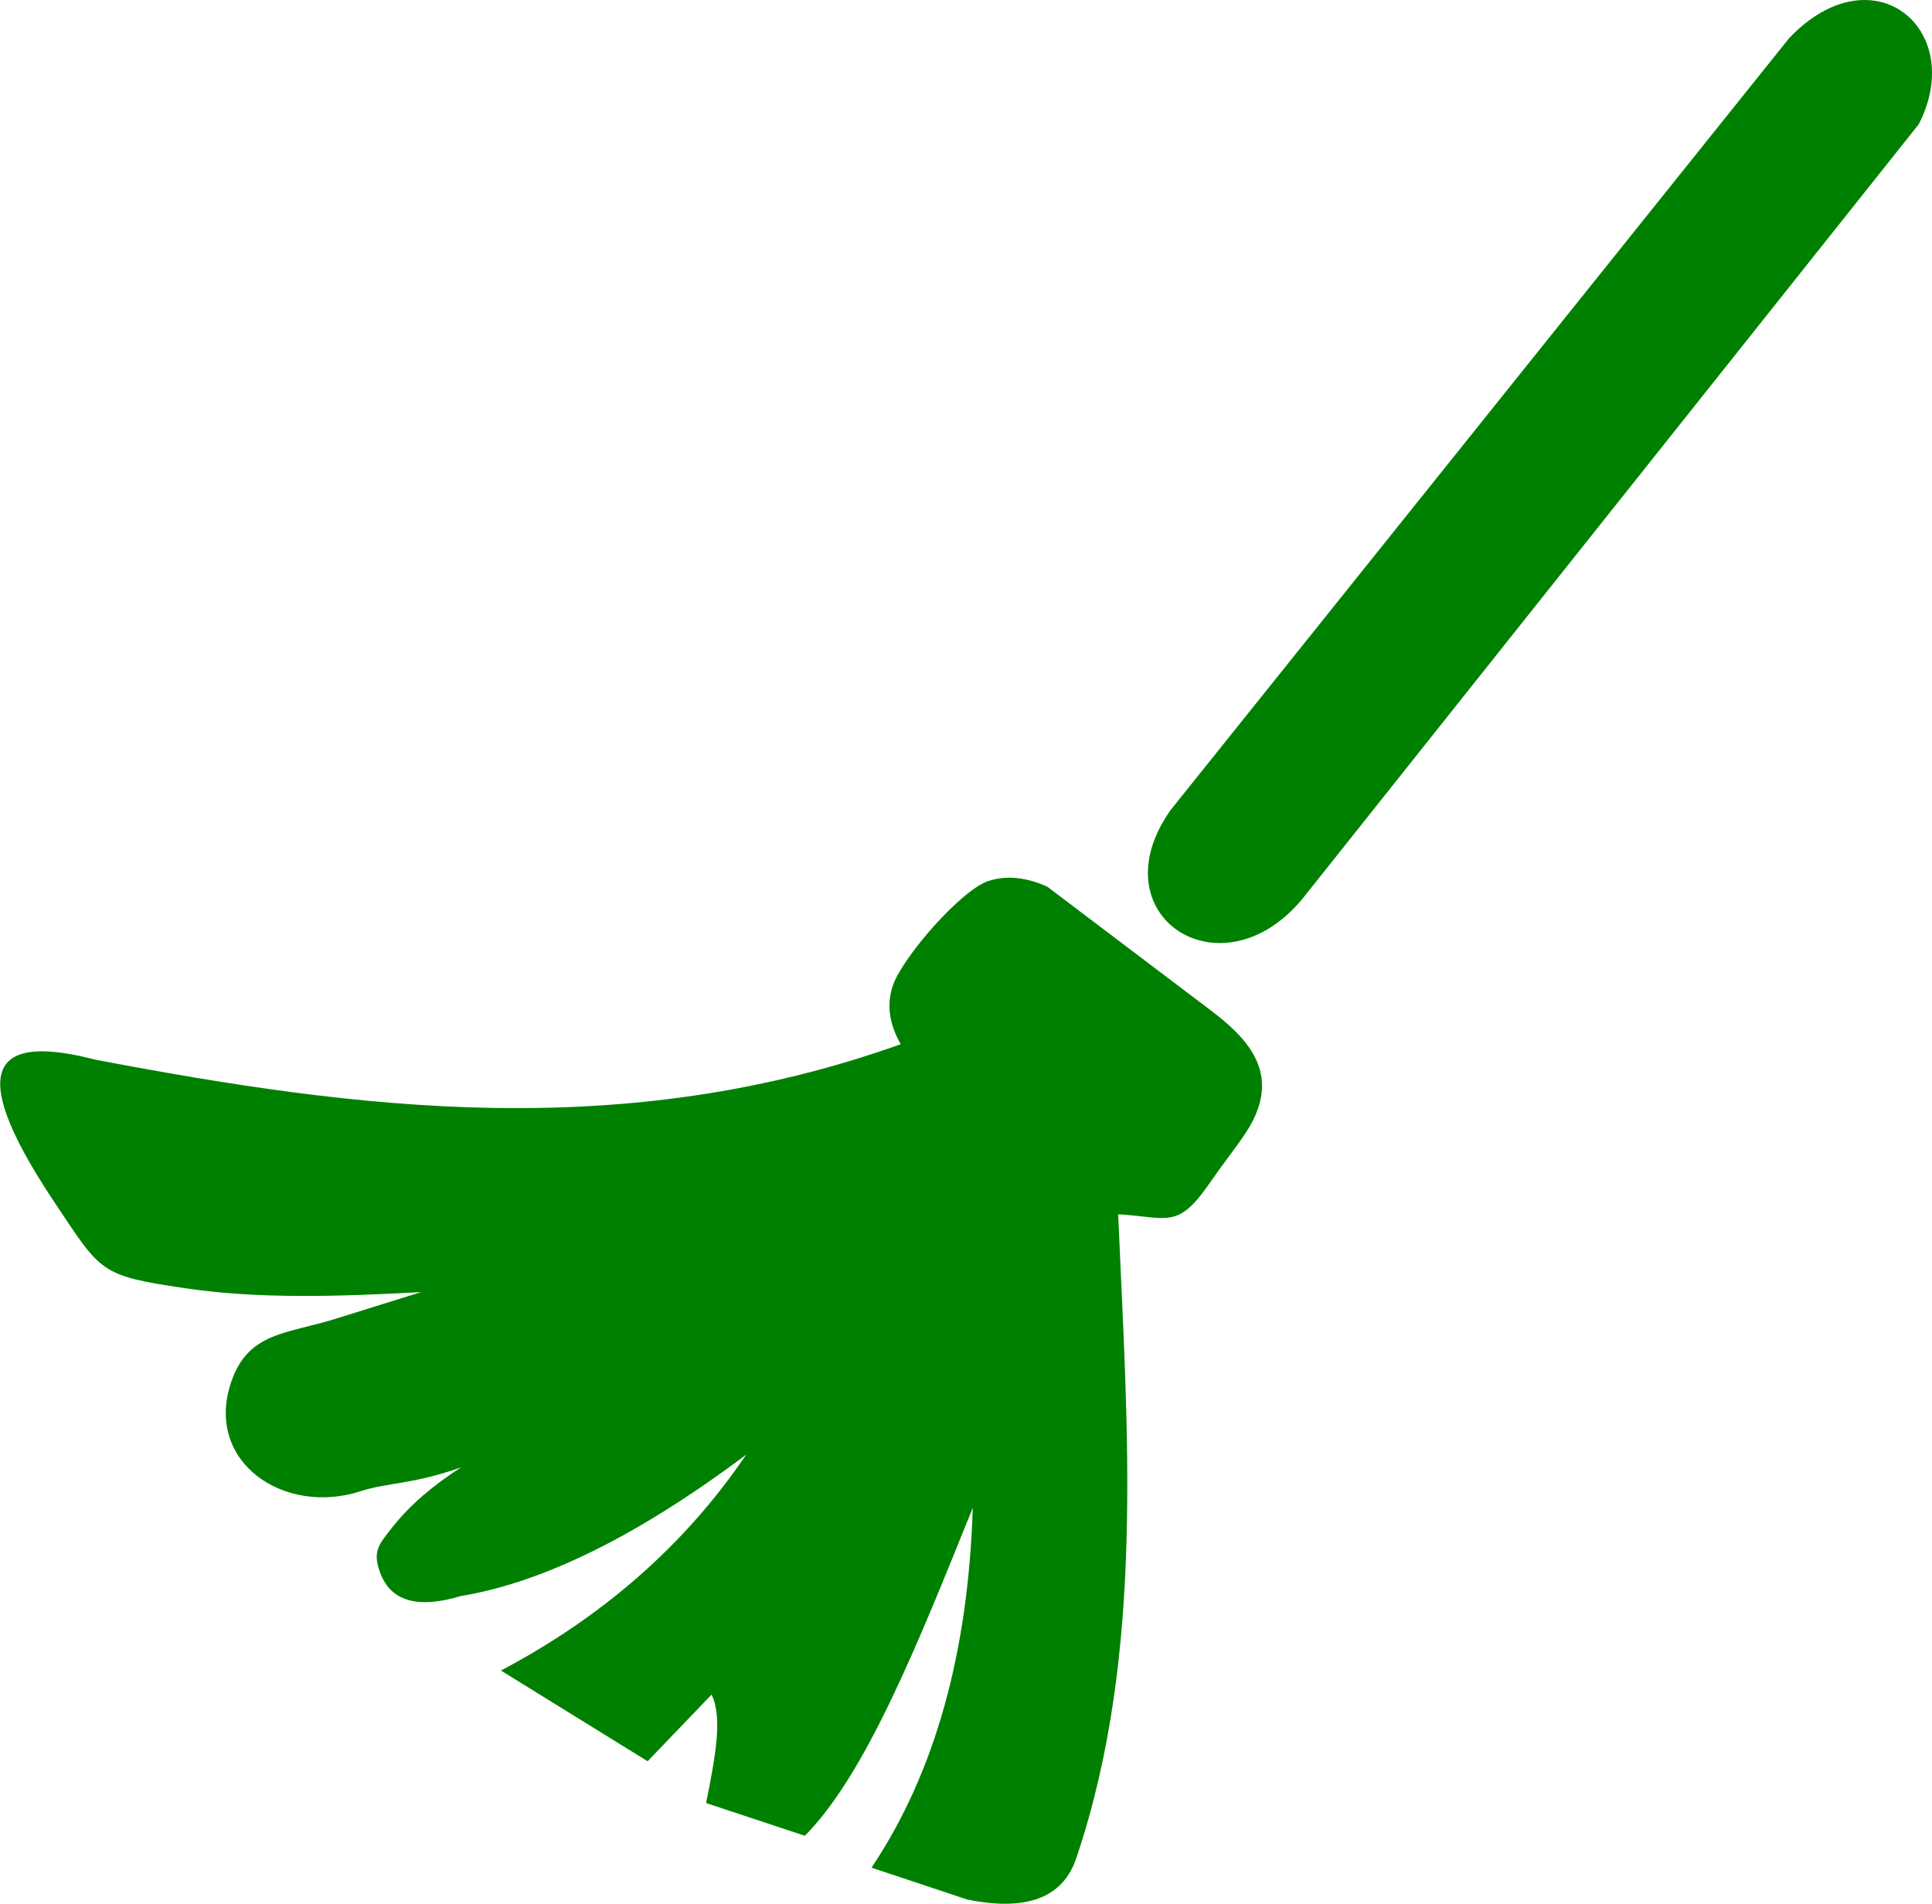
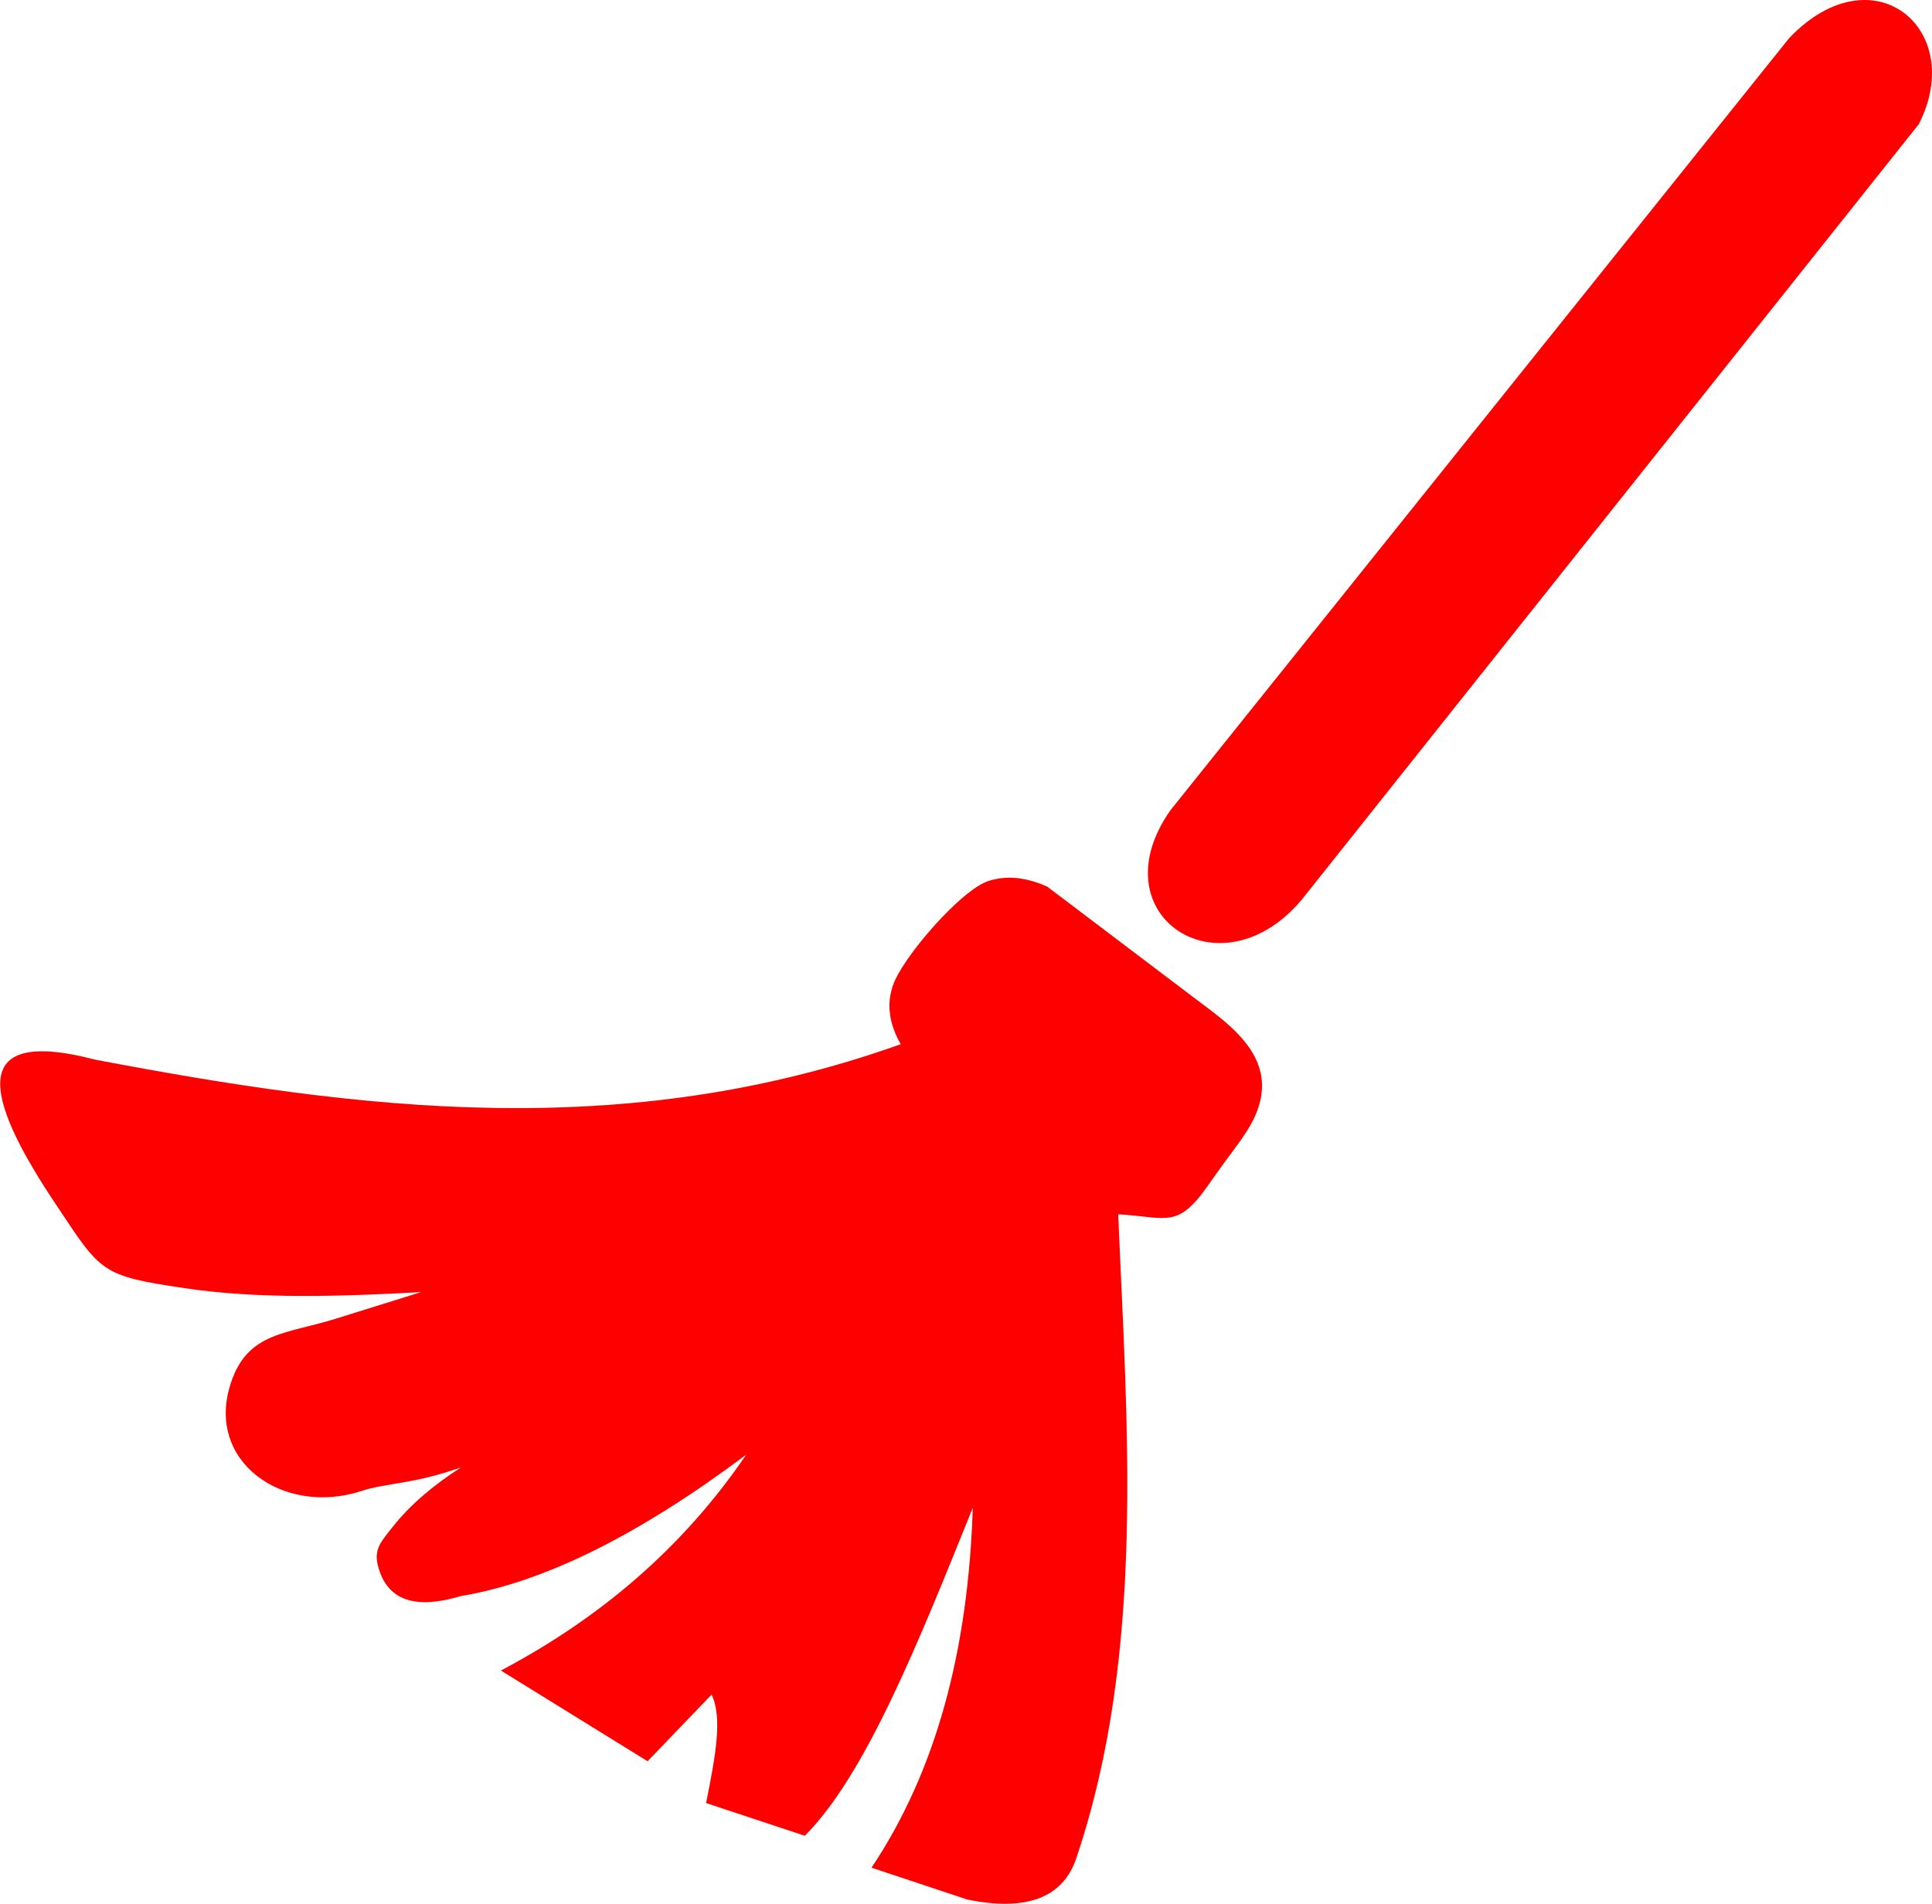
<svg xmlns="http://www.w3.org/2000/svg" version="1.1" id="Layer_1" x="0px" y="0px" viewBox="0 0 122.88 121.1" style="enable-background:new 0 0 122.88 121.1" xml:space="preserve">
  <style type="text/css">.st0{fill-rule:evenodd;clip-rule:evenodd;}</style>
  <g>
-     <path fill="green" class="st0" d="M62.89,56.03c1.11-0.35,2.34-0.25,3.72,0.37l10.4,7.87c2.26,1.71,4.24,3.78,2.73,6.9 c-0.51,1.06-1.4,2.1-2.38,3.49l-0.53,0.75c-1.97,2.8-2.61,2-5.71,1.83c0.56,13.37,1.75,27.82-2.64,40.88 c-0.87,2.7-3.32,3.44-6.95,2.71l-6.1-2.03c4.11-6.14,6.16-13.85,6.44-22.89c-3.46,8.58-6.8,16.96-10.68,20.86l-6.28-2.08 c0.61-3.05,1.05-5.43,0.35-6.9l-4.07,4.24l-9.33-5.77c6.36-3.36,11.62-7.87,15.6-13.73c-6.69,5.01-12.76,8.1-18.14,8.99 c-2.75,0.83-4.49,0.35-5.16-1.53c-0.48-1.34-0.05-1.77,0.81-2.86c1.11-1.41,2.61-2.67,4.35-3.79c-3.13,1.1-4.64,0.95-6.37,1.51 c-4.9,1.59-9.94-1.86-8.26-6.9c1.07-3.23,3.54-3.09,6.67-4.07l5.42-1.69c-5.19,0.28-10.32,0.45-15.02-0.25 c-5.4-0.8-5.31-0.99-8.24-5.38c-3.94-5.91-6.25-11.45,2.52-9.16c16.73,3.18,33.56,5.34,51.25-0.98c-0.76-1.32-0.9-2.57-0.5-3.73 C57.37,60.94,61.13,56.58,62.89,56.03L62.89,56.03z M113.8,2.42L74.45,51.53c-4.71,6.68,3.2,11.91,8.39,5.64l39.2-49.27 C125.12,1.86,119.13-3.16,113.8,2.42L113.8,2.42z" />
+     <path fill="red" class="st0" d="M62.89,56.03c1.11-0.35,2.34-0.25,3.72,0.37l10.4,7.87c2.26,1.71,4.24,3.78,2.73,6.9 c-0.51,1.06-1.4,2.1-2.38,3.49l-0.53,0.75c-1.97,2.8-2.61,2-5.71,1.83c0.56,13.37,1.75,27.82-2.64,40.88 c-0.87,2.7-3.32,3.44-6.95,2.71l-6.1-2.03c4.11-6.14,6.16-13.85,6.44-22.89c-3.46,8.58-6.8,16.96-10.68,20.86l-6.28-2.08 c0.61-3.05,1.05-5.43,0.35-6.9l-4.07,4.24l-9.33-5.77c6.36-3.36,11.62-7.87,15.6-13.73c-6.69,5.01-12.76,8.1-18.14,8.99 c-2.75,0.83-4.49,0.35-5.16-1.53c-0.48-1.34-0.05-1.77,0.81-2.86c1.11-1.41,2.61-2.67,4.35-3.79c-3.13,1.1-4.64,0.95-6.37,1.51 c-4.9,1.59-9.94-1.86-8.26-6.9c1.07-3.23,3.54-3.09,6.67-4.07l5.42-1.69c-5.19,0.28-10.32,0.45-15.02-0.25 c-5.4-0.8-5.31-0.99-8.24-5.38c-3.94-5.91-6.25-11.45,2.52-9.16c16.73,3.18,33.56,5.34,51.25-0.98c-0.76-1.32-0.9-2.57-0.5-3.73 C57.37,60.94,61.13,56.58,62.89,56.03L62.89,56.03z M113.8,2.42L74.45,51.53c-4.71,6.68,3.2,11.91,8.39,5.64l39.2-49.27 C125.12,1.86,119.13-3.16,113.8,2.42L113.8,2.42z" />
  </g>
</svg>
